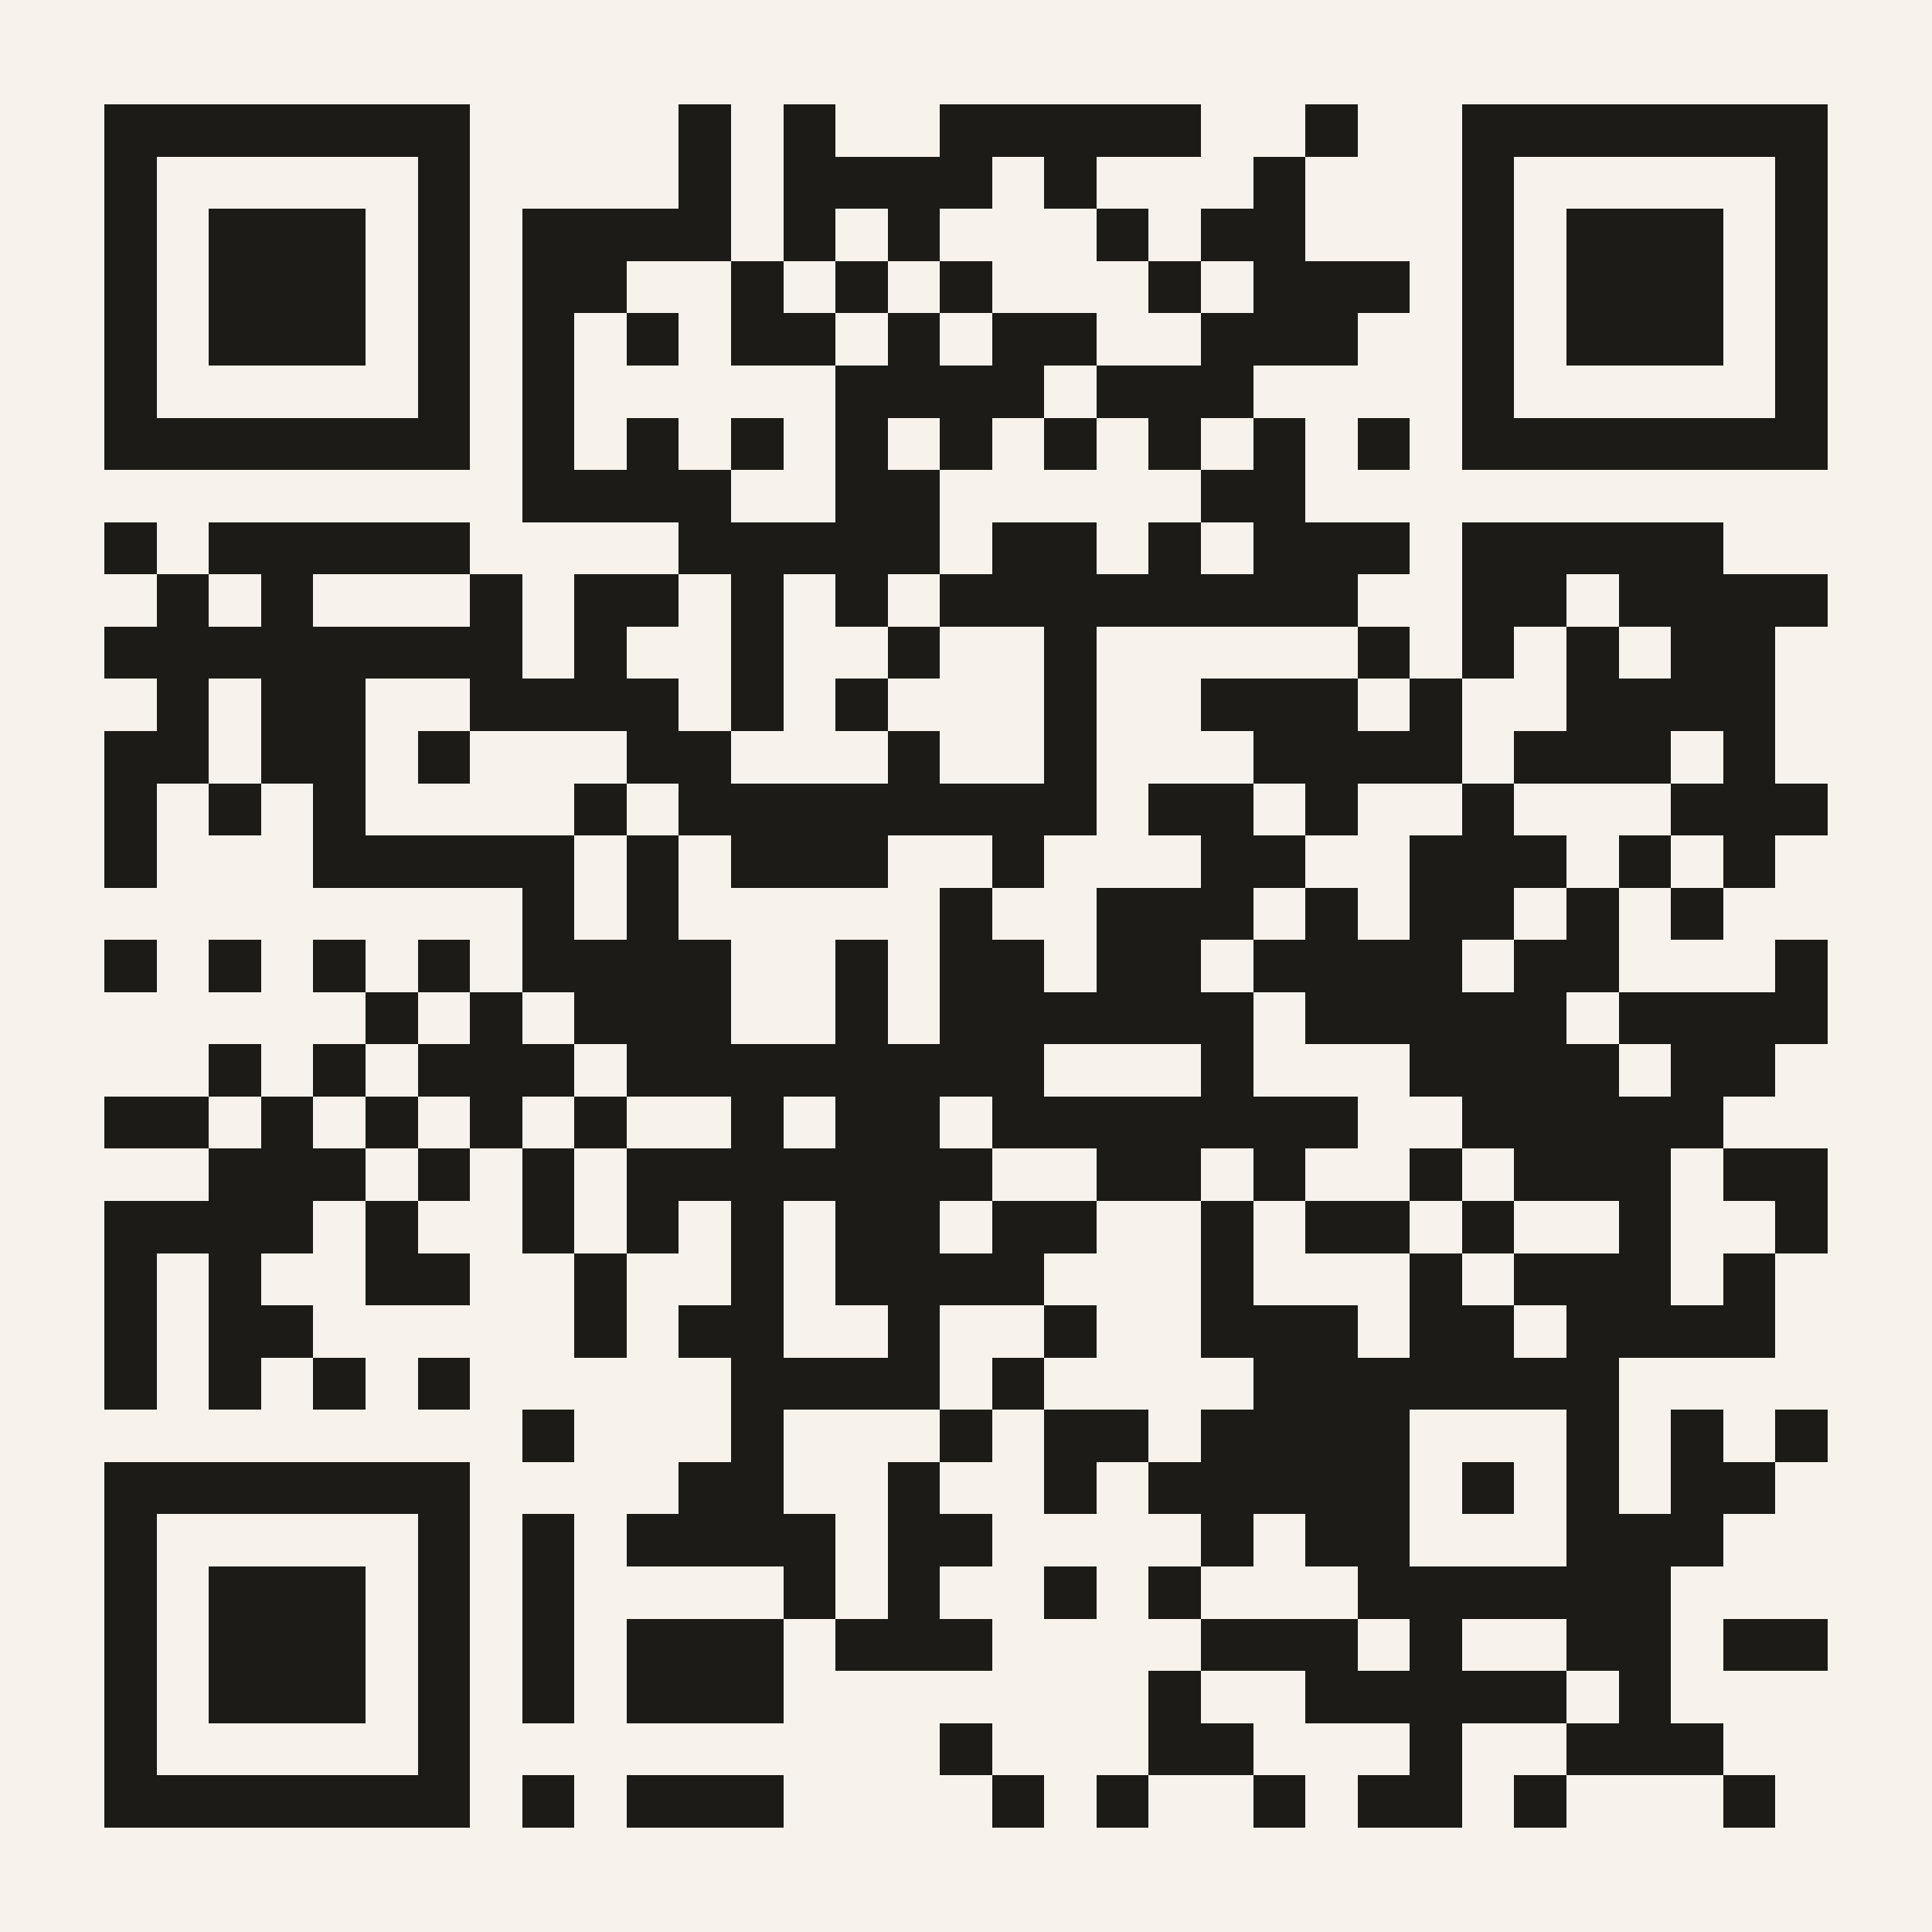
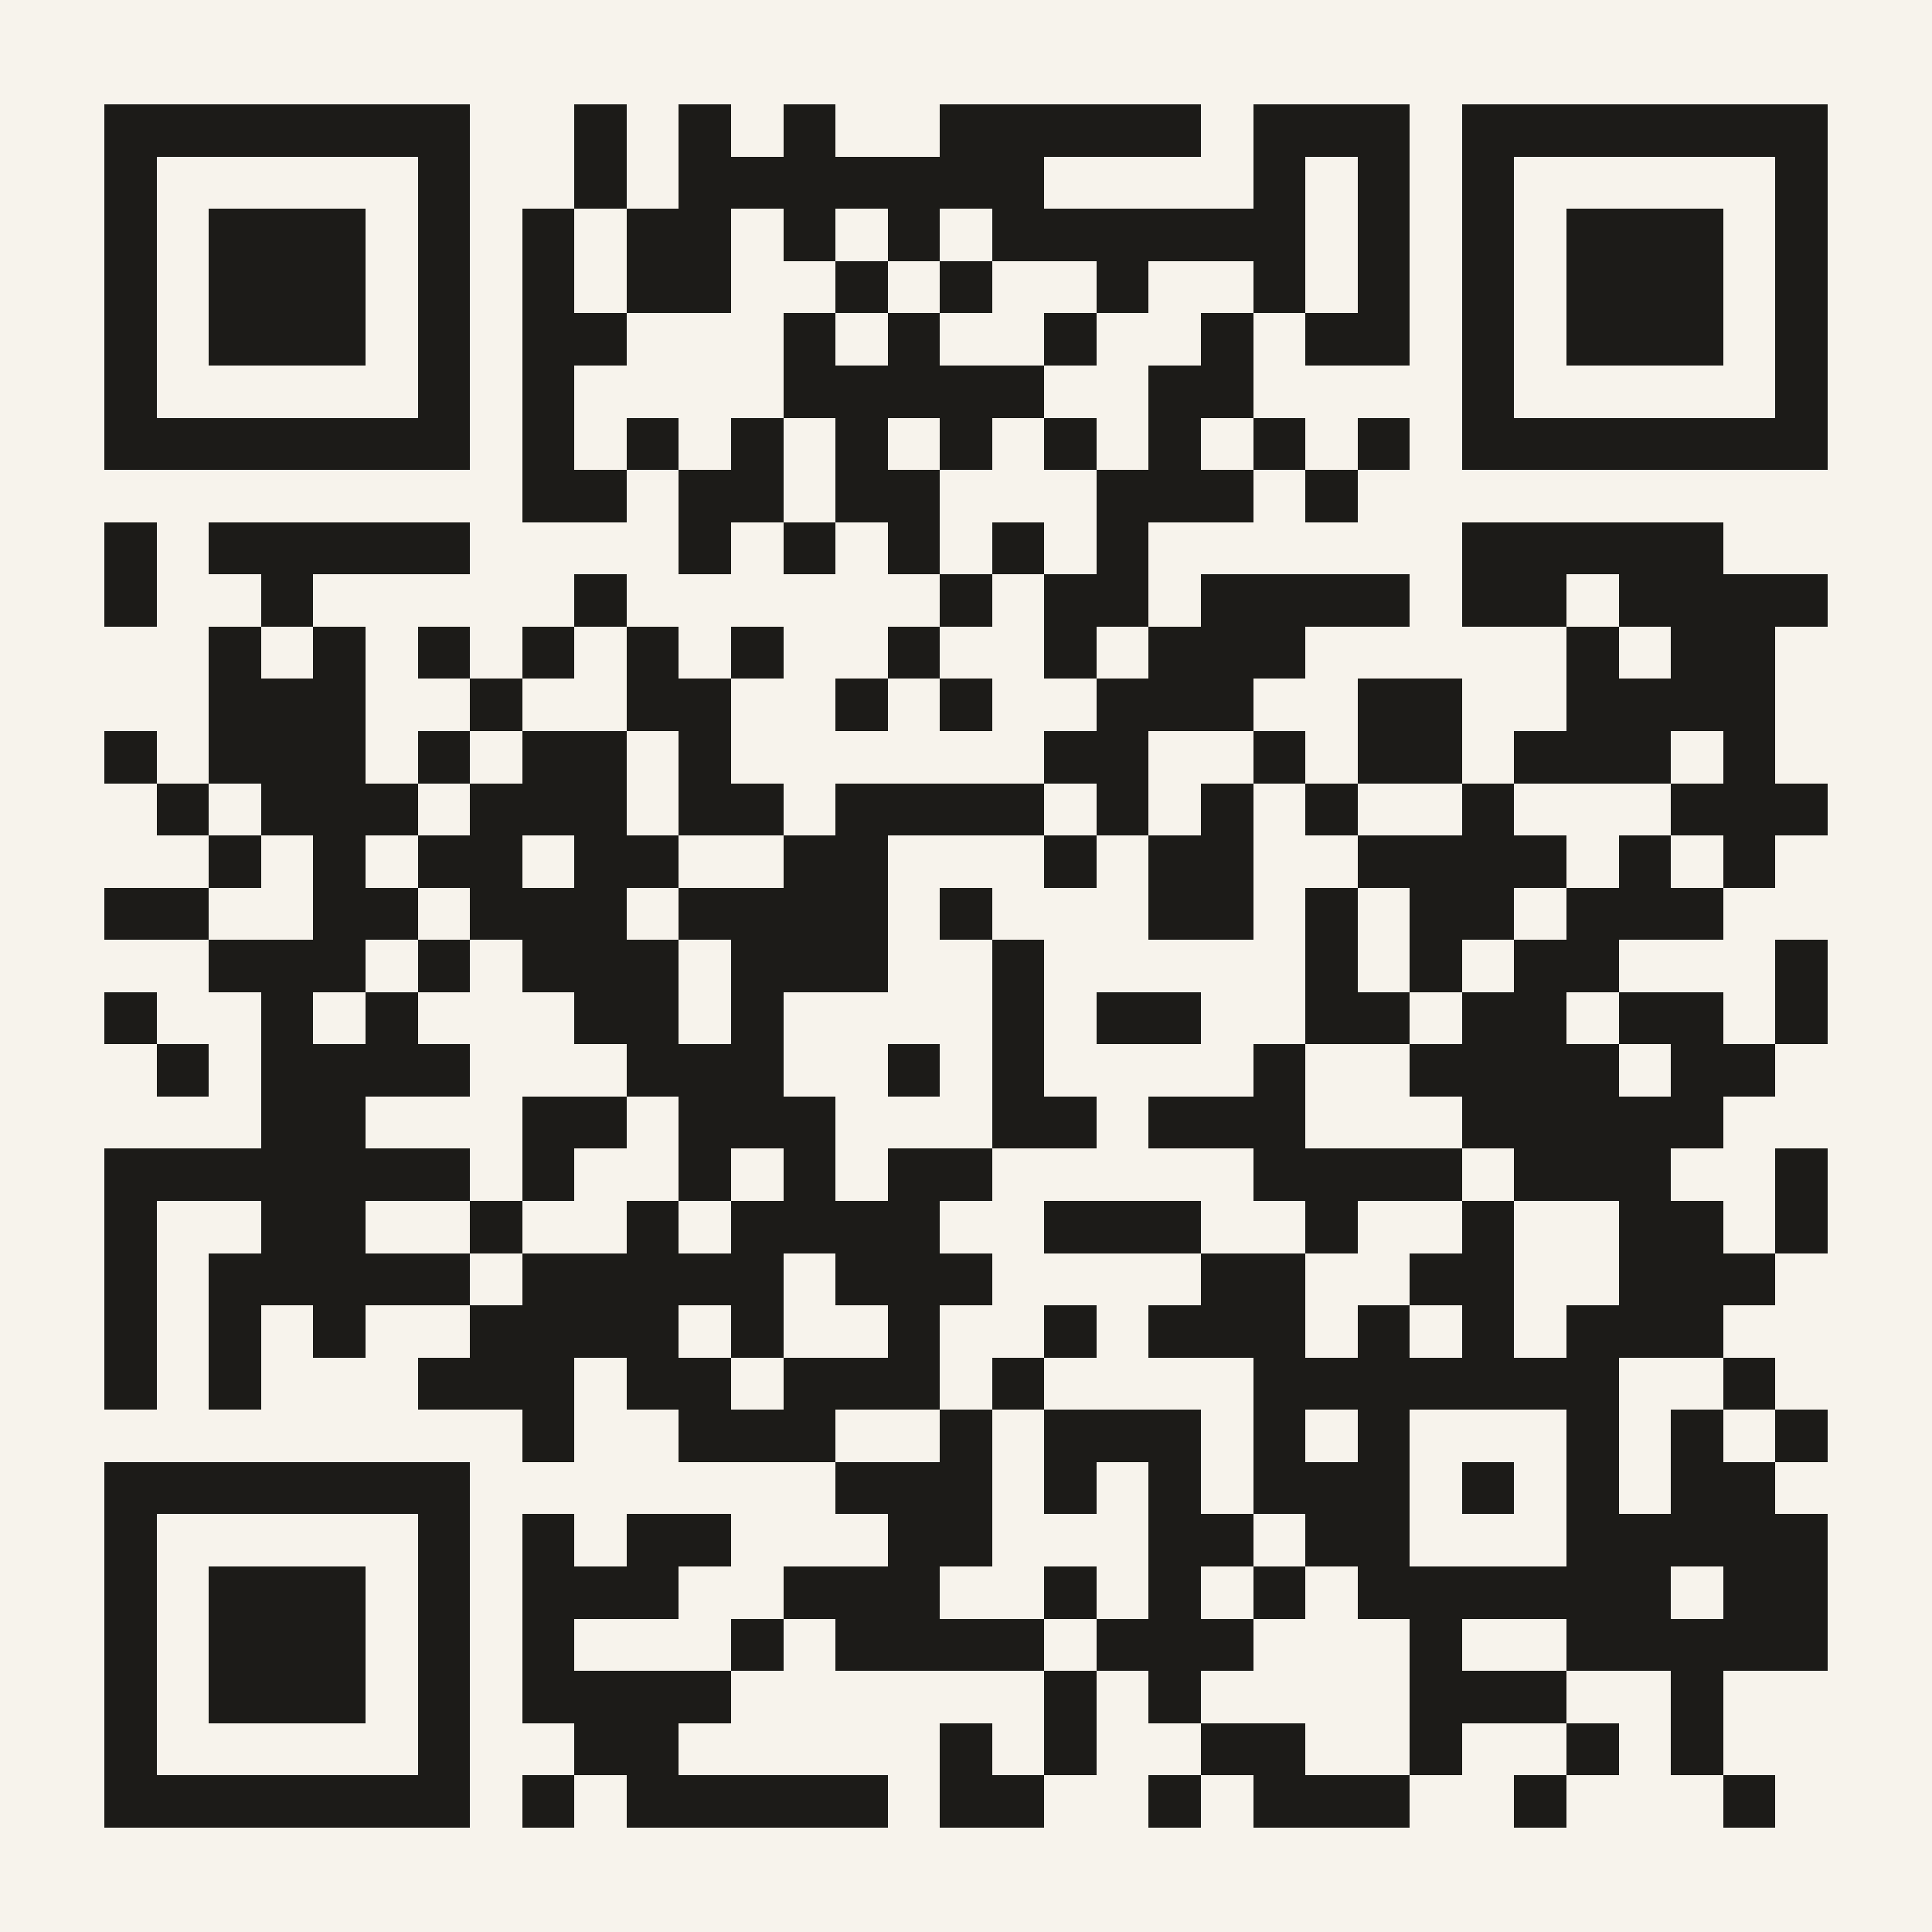
<svg xmlns="http://www.w3.org/2000/svg" viewBox="0 0 37 37" shape-rendering="crispEdges">
  <path fill="#F7F3EC" d="M0 0h37v37H0z" />
-   <path stroke="#1C1B18" d="M2 2.5h7m4 0h1m1 0h1m2 0h5m2 0h1m2 0h7M2 3.5h1m5 0h1m4 0h1m1 0h4m1 0h1m3 0h1m3 0h1m5 0h1M2 4.5h1m1 0h3m1 0h1m1 0h4m1 0h1m1 0h1m3 0h1m1 0h2m3 0h1m1 0h3m1 0h1M2 5.5h1m1 0h3m1 0h1m1 0h2m2 0h1m1 0h1m1 0h1m3 0h1m1 0h3m1 0h1m1 0h3m1 0h1M2 6.5h1m1 0h3m1 0h1m1 0h1m1 0h1m1 0h2m1 0h1m1 0h2m2 0h3m2 0h1m1 0h3m1 0h1M2 7.5h1m5 0h1m1 0h1m5 0h4m1 0h3m4 0h1m5 0h1M2 8.5h7m1 0h1m1 0h1m1 0h1m1 0h1m1 0h1m1 0h1m1 0h1m1 0h1m1 0h1m1 0h7M10 9.5h4m2 0h2m5 0h2M2 10.5h1m1 0h5m4 0h5m1 0h2m1 0h1m1 0h3m1 0h5M3 11.5h1m1 0h1m3 0h1m1 0h2m1 0h1m1 0h1m1 0h8m2 0h2m1 0h4M2 12.5h8m1 0h1m2 0h1m2 0h1m2 0h1m5 0h1m1 0h1m1 0h1m1 0h2M3 13.5h1m1 0h2m2 0h4m1 0h1m1 0h1m3 0h1m2 0h3m1 0h1m2 0h4M2 14.5h2m1 0h2m1 0h1m3 0h2m3 0h1m2 0h1m3 0h4m1 0h3m1 0h1M2 15.5h1m1 0h1m1 0h1m4 0h1m1 0h8m1 0h2m1 0h1m2 0h1m3 0h3M2 16.5h1m3 0h5m1 0h1m1 0h3m2 0h1m3 0h2m2 0h3m1 0h1m1 0h1M10 17.5h1m1 0h1m5 0h1m2 0h3m1 0h1m1 0h2m1 0h1m1 0h1M2 18.5h1m1 0h1m1 0h1m1 0h1m1 0h4m2 0h1m1 0h2m1 0h2m1 0h4m1 0h2m3 0h1M7 19.5h1m1 0h1m1 0h3m2 0h1m1 0h6m1 0h5m1 0h4M4 20.5h1m1 0h1m1 0h3m1 0h8m3 0h1m3 0h4m1 0h2M2 21.5h2m1 0h1m1 0h1m1 0h1m1 0h1m2 0h1m1 0h2m1 0h7m2 0h5M4 22.5h3m1 0h1m1 0h1m1 0h7m2 0h2m1 0h1m2 0h1m1 0h3m1 0h2M2 23.5h4m1 0h1m2 0h1m1 0h1m1 0h1m1 0h2m1 0h2m2 0h1m1 0h2m1 0h1m2 0h1m2 0h1M2 24.5h1m1 0h1m2 0h2m2 0h1m2 0h1m1 0h4m3 0h1m3 0h1m1 0h3m1 0h1M2 25.5h1m1 0h2m5 0h1m1 0h2m2 0h1m2 0h1m2 0h3m1 0h2m1 0h4M2 26.5h1m1 0h1m1 0h1m1 0h1m5 0h4m1 0h1m4 0h7M10 27.5h1m3 0h1m3 0h1m1 0h2m1 0h4m3 0h1m1 0h1m1 0h1M2 28.5h7m4 0h2m2 0h1m2 0h1m1 0h5m1 0h1m1 0h1m1 0h2M2 29.5h1m5 0h1m1 0h1m1 0h4m1 0h2m4 0h1m1 0h2m3 0h3M2 30.5h1m1 0h3m1 0h1m1 0h1m4 0h1m1 0h1m2 0h1m1 0h1m3 0h6M2 31.5h1m1 0h3m1 0h1m1 0h1m1 0h3m1 0h3m4 0h3m1 0h1m2 0h2m1 0h2M2 32.5h1m1 0h3m1 0h1m1 0h1m1 0h3m7 0h1m2 0h5m1 0h1M2 33.5h1m5 0h1m9 0h1m3 0h2m3 0h1m2 0h3M2 34.5h7m1 0h1m1 0h3m4 0h1m1 0h1m2 0h1m1 0h2m1 0h1m3 0h1" />
+   <path stroke="#1C1B18" d="M2 2.5h7m2 0h1m1 0h1m1 0h1m2 0h5m1 0h3m1 0h7M2 3.5h1m5 0h1m2 0h1m1 0h7m4 0h1m1 0h1m1 0h1m5 0h1M2 4.5h1m1 0h3m1 0h1m1 0h1m1 0h2m1 0h1m1 0h1m1 0h6m1 0h1m1 0h1m1 0h3m1 0h1M2 5.5h1m1 0h3m1 0h1m1 0h1m1 0h2m2 0h1m1 0h1m2 0h1m2 0h1m1 0h1m1 0h1m1 0h3m1 0h1M2 6.5h1m1 0h3m1 0h1m1 0h2m3 0h1m1 0h1m2 0h1m2 0h1m1 0h2m1 0h1m1 0h3m1 0h1M2 7.5h1m5 0h1m1 0h1m4 0h5m2 0h2m4 0h1m5 0h1M2 8.5h7m1 0h1m1 0h1m1 0h1m1 0h1m1 0h1m1 0h1m1 0h1m1 0h1m1 0h1m1 0h7M10 9.5h2m1 0h2m1 0h2m3 0h3m1 0h1M2 10.5h1m1 0h5m4 0h1m1 0h1m1 0h1m1 0h1m1 0h1m6 0h5M2 11.5h1m2 0h1m5 0h1m6 0h1m1 0h2m1 0h4m1 0h2m1 0h4M4 12.5h1m1 0h1m1 0h1m1 0h1m1 0h1m1 0h1m2 0h1m2 0h1m1 0h3m5 0h1m1 0h2M4 13.5h3m2 0h1m2 0h2m2 0h1m1 0h1m2 0h3m2 0h2m2 0h4M2 14.5h1m1 0h3m1 0h1m1 0h2m1 0h1m6 0h2m2 0h1m1 0h2m1 0h3m1 0h1M3 15.5h1m1 0h3m1 0h3m1 0h2m1 0h4m1 0h1m1 0h1m1 0h1m2 0h1m3 0h3M4 16.5h1m1 0h1m1 0h2m1 0h2m2 0h2m3 0h1m1 0h2m2 0h4m1 0h1m1 0h1M2 17.5h2m2 0h2m1 0h3m1 0h4m1 0h1m3 0h2m1 0h1m1 0h2m1 0h3M4 18.5h3m1 0h1m1 0h3m1 0h3m2 0h1m5 0h1m1 0h1m1 0h2m3 0h1M2 19.5h1m2 0h1m1 0h1m3 0h2m1 0h1m4 0h1m1 0h2m2 0h2m1 0h2m1 0h2m1 0h1M3 20.5h1m1 0h4m3 0h3m2 0h1m1 0h1m4 0h1m2 0h4m1 0h2M5 21.5h2m3 0h2m1 0h3m3 0h2m1 0h3m3 0h5M2 22.5h7m1 0h1m2 0h1m1 0h1m1 0h2m5 0h4m1 0h3m2 0h1M2 23.5h1m2 0h2m2 0h1m2 0h1m1 0h4m2 0h3m2 0h1m2 0h1m2 0h2m1 0h1M2 24.5h1m1 0h5m1 0h5m1 0h3m4 0h2m2 0h2m2 0h3M2 25.5h1m1 0h1m1 0h1m2 0h4m1 0h1m2 0h1m2 0h1m1 0h3m1 0h1m1 0h1m1 0h3M2 26.5h1m1 0h1m3 0h3m1 0h2m1 0h3m1 0h1m4 0h7m2 0h1M10 27.5h1m2 0h3m2 0h1m1 0h3m1 0h1m1 0h1m3 0h1m1 0h1m1 0h1M2 28.5h7m7 0h3m1 0h1m1 0h1m1 0h3m1 0h1m1 0h1m1 0h2M2 29.5h1m5 0h1m1 0h1m1 0h2m3 0h2m3 0h2m1 0h2m3 0h5M2 30.5h1m1 0h3m1 0h1m1 0h3m2 0h3m2 0h1m1 0h1m1 0h1m1 0h6m1 0h2M2 31.5h1m1 0h3m1 0h1m1 0h1m3 0h1m1 0h4m1 0h3m3 0h1m2 0h5M2 32.5h1m1 0h3m1 0h1m1 0h4m6 0h1m1 0h1m4 0h3m2 0h1M2 33.5h1m5 0h1m2 0h2m5 0h1m1 0h1m2 0h2m2 0h1m2 0h1m1 0h1M2 34.5h7m1 0h1m1 0h5m1 0h2m2 0h1m1 0h3m2 0h1m3 0h1" />
</svg>
